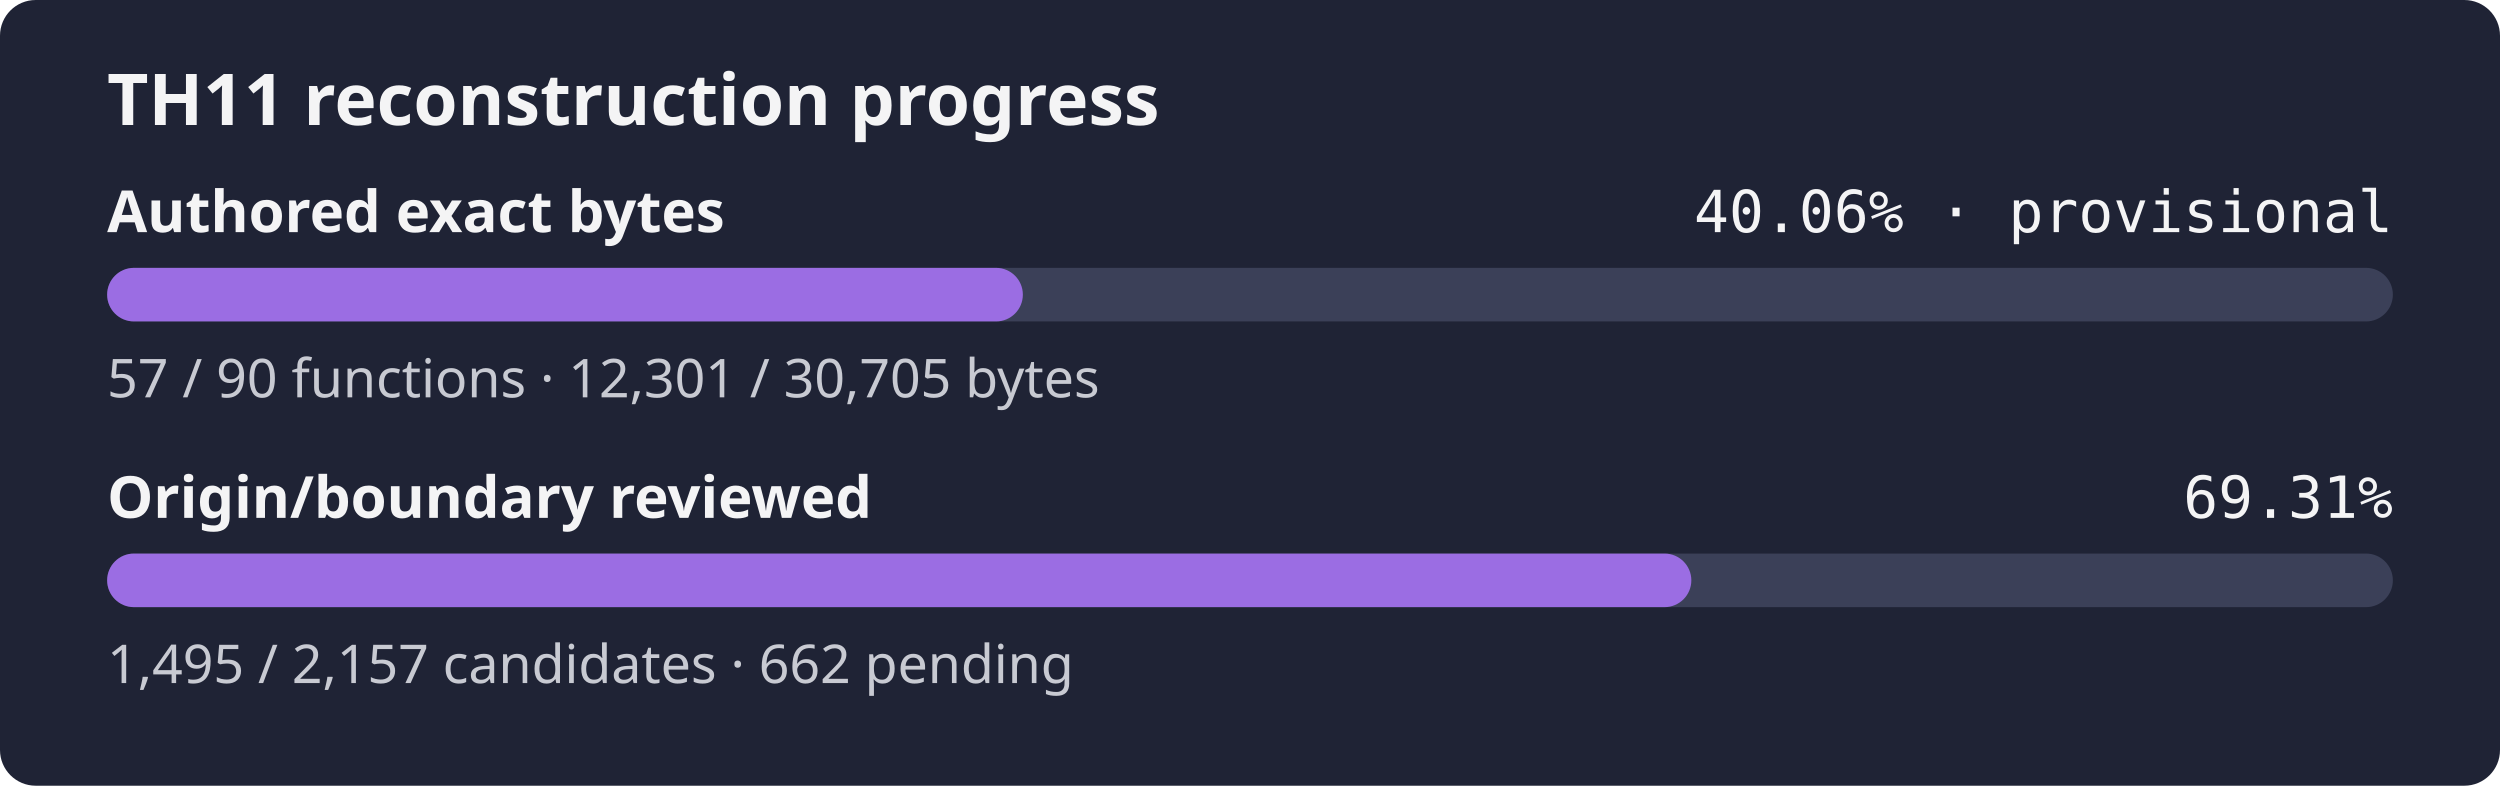
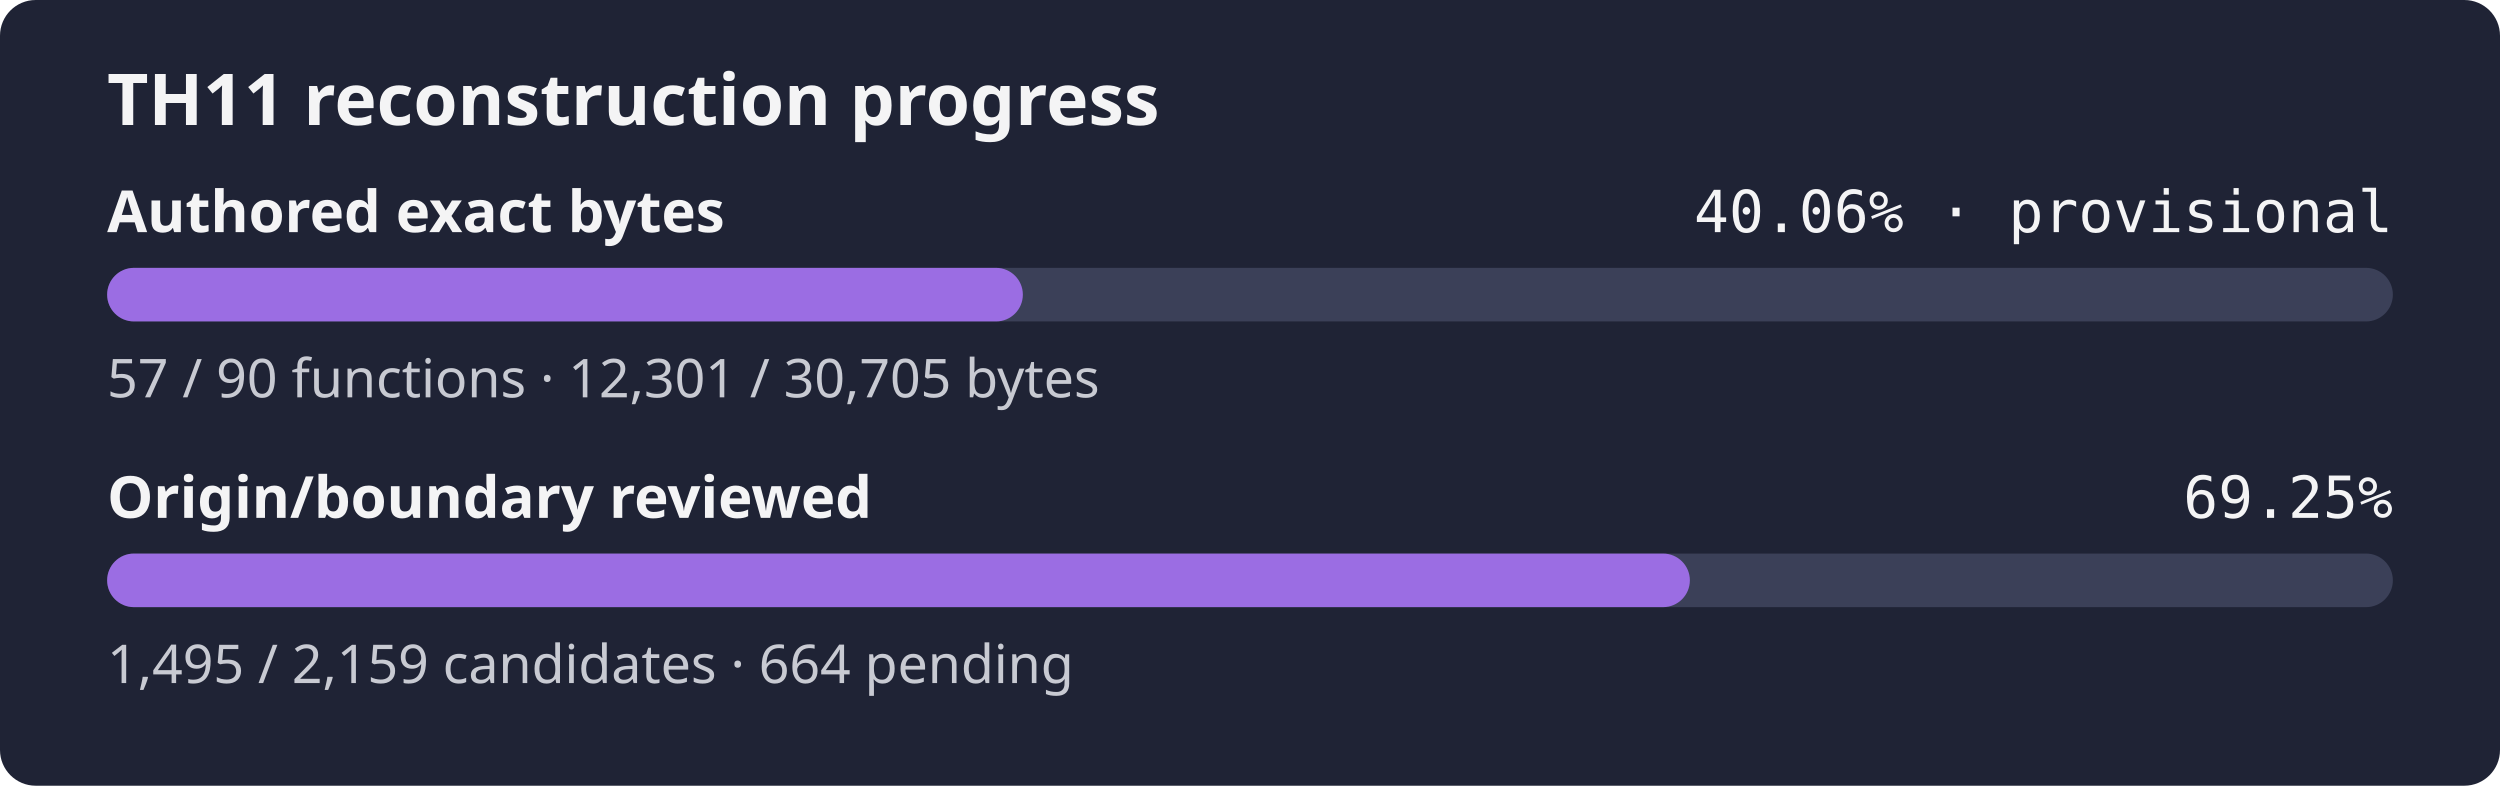
- <svg xmlns="http://www.w3.org/2000/svg" width="560" height="176" role="img" aria-label="TH11 reconstruction progress: currently classified authored bytes 40.06% exact, provisional inventory, origin and boundary review 69.31%">
+ <svg xmlns="http://www.w3.org/2000/svg" width="560" height="176" role="img" aria-label="TH11 reconstruction progress: currently classified authored bytes 40.06% exact, provisional inventory, origin and boundary review 69.25%">
  <rect width="560" height="176" rx="8" fill="#1f2335" />
  <text x="24" y="28" fill="#f4f4f5" font-family="sans-serif" font-size="16" font-weight="600">TH11 reconstruction progress</text>
  <text x="24" y="52" fill="#f4f4f5" font-family="sans-serif" font-size="13" font-weight="600">Authored exact bytes</text>
  <text x="536" y="52" fill="#f4f4f5" text-anchor="end" font-family="monospace" font-size="13">40.06% · provisional</text>
  <rect x="24" y="60" width="512" height="12" rx="6" fill="#3b4058" />
  <rect x="24" y="60" width="205.12" height="12" rx="6" fill="#9b6de3" />
  <text x="24" y="89" fill="#c8cad2" font-family="sans-serif" font-size="12">57 / 90 functions · 12,301 / 30,705 bytes</text>
  <text x="24" y="116" fill="#f4f4f5" font-family="sans-serif" font-size="13" font-weight="600">Origin/boundary reviewed</text>
-   <text x="536" y="116" fill="#f4f4f5" text-anchor="end" font-family="monospace" font-size="13">69.31%</text>
+   <text x="536" y="116" fill="#f4f4f5" text-anchor="end" font-family="monospace" font-size="13">69.25%</text>
  <rect x="24" y="124" width="512" height="12" rx="6" fill="#3b4058" />
-   <rect x="24" y="124" width="354.86" height="12" rx="6" fill="#9b6de3" />
-   <text x="24" y="153" fill="#c8cad2" font-family="sans-serif" font-size="12">1,495 / 2,157 candidates · 662 pending</text>
+   <rect x="24" y="124" width="354.53" height="12" rx="6" fill="#9b6de3" />
+   <text x="24" y="153" fill="#c8cad2" font-family="sans-serif" font-size="12">1,495 / 2,159 candidates · 664 pending</text>
</svg>
